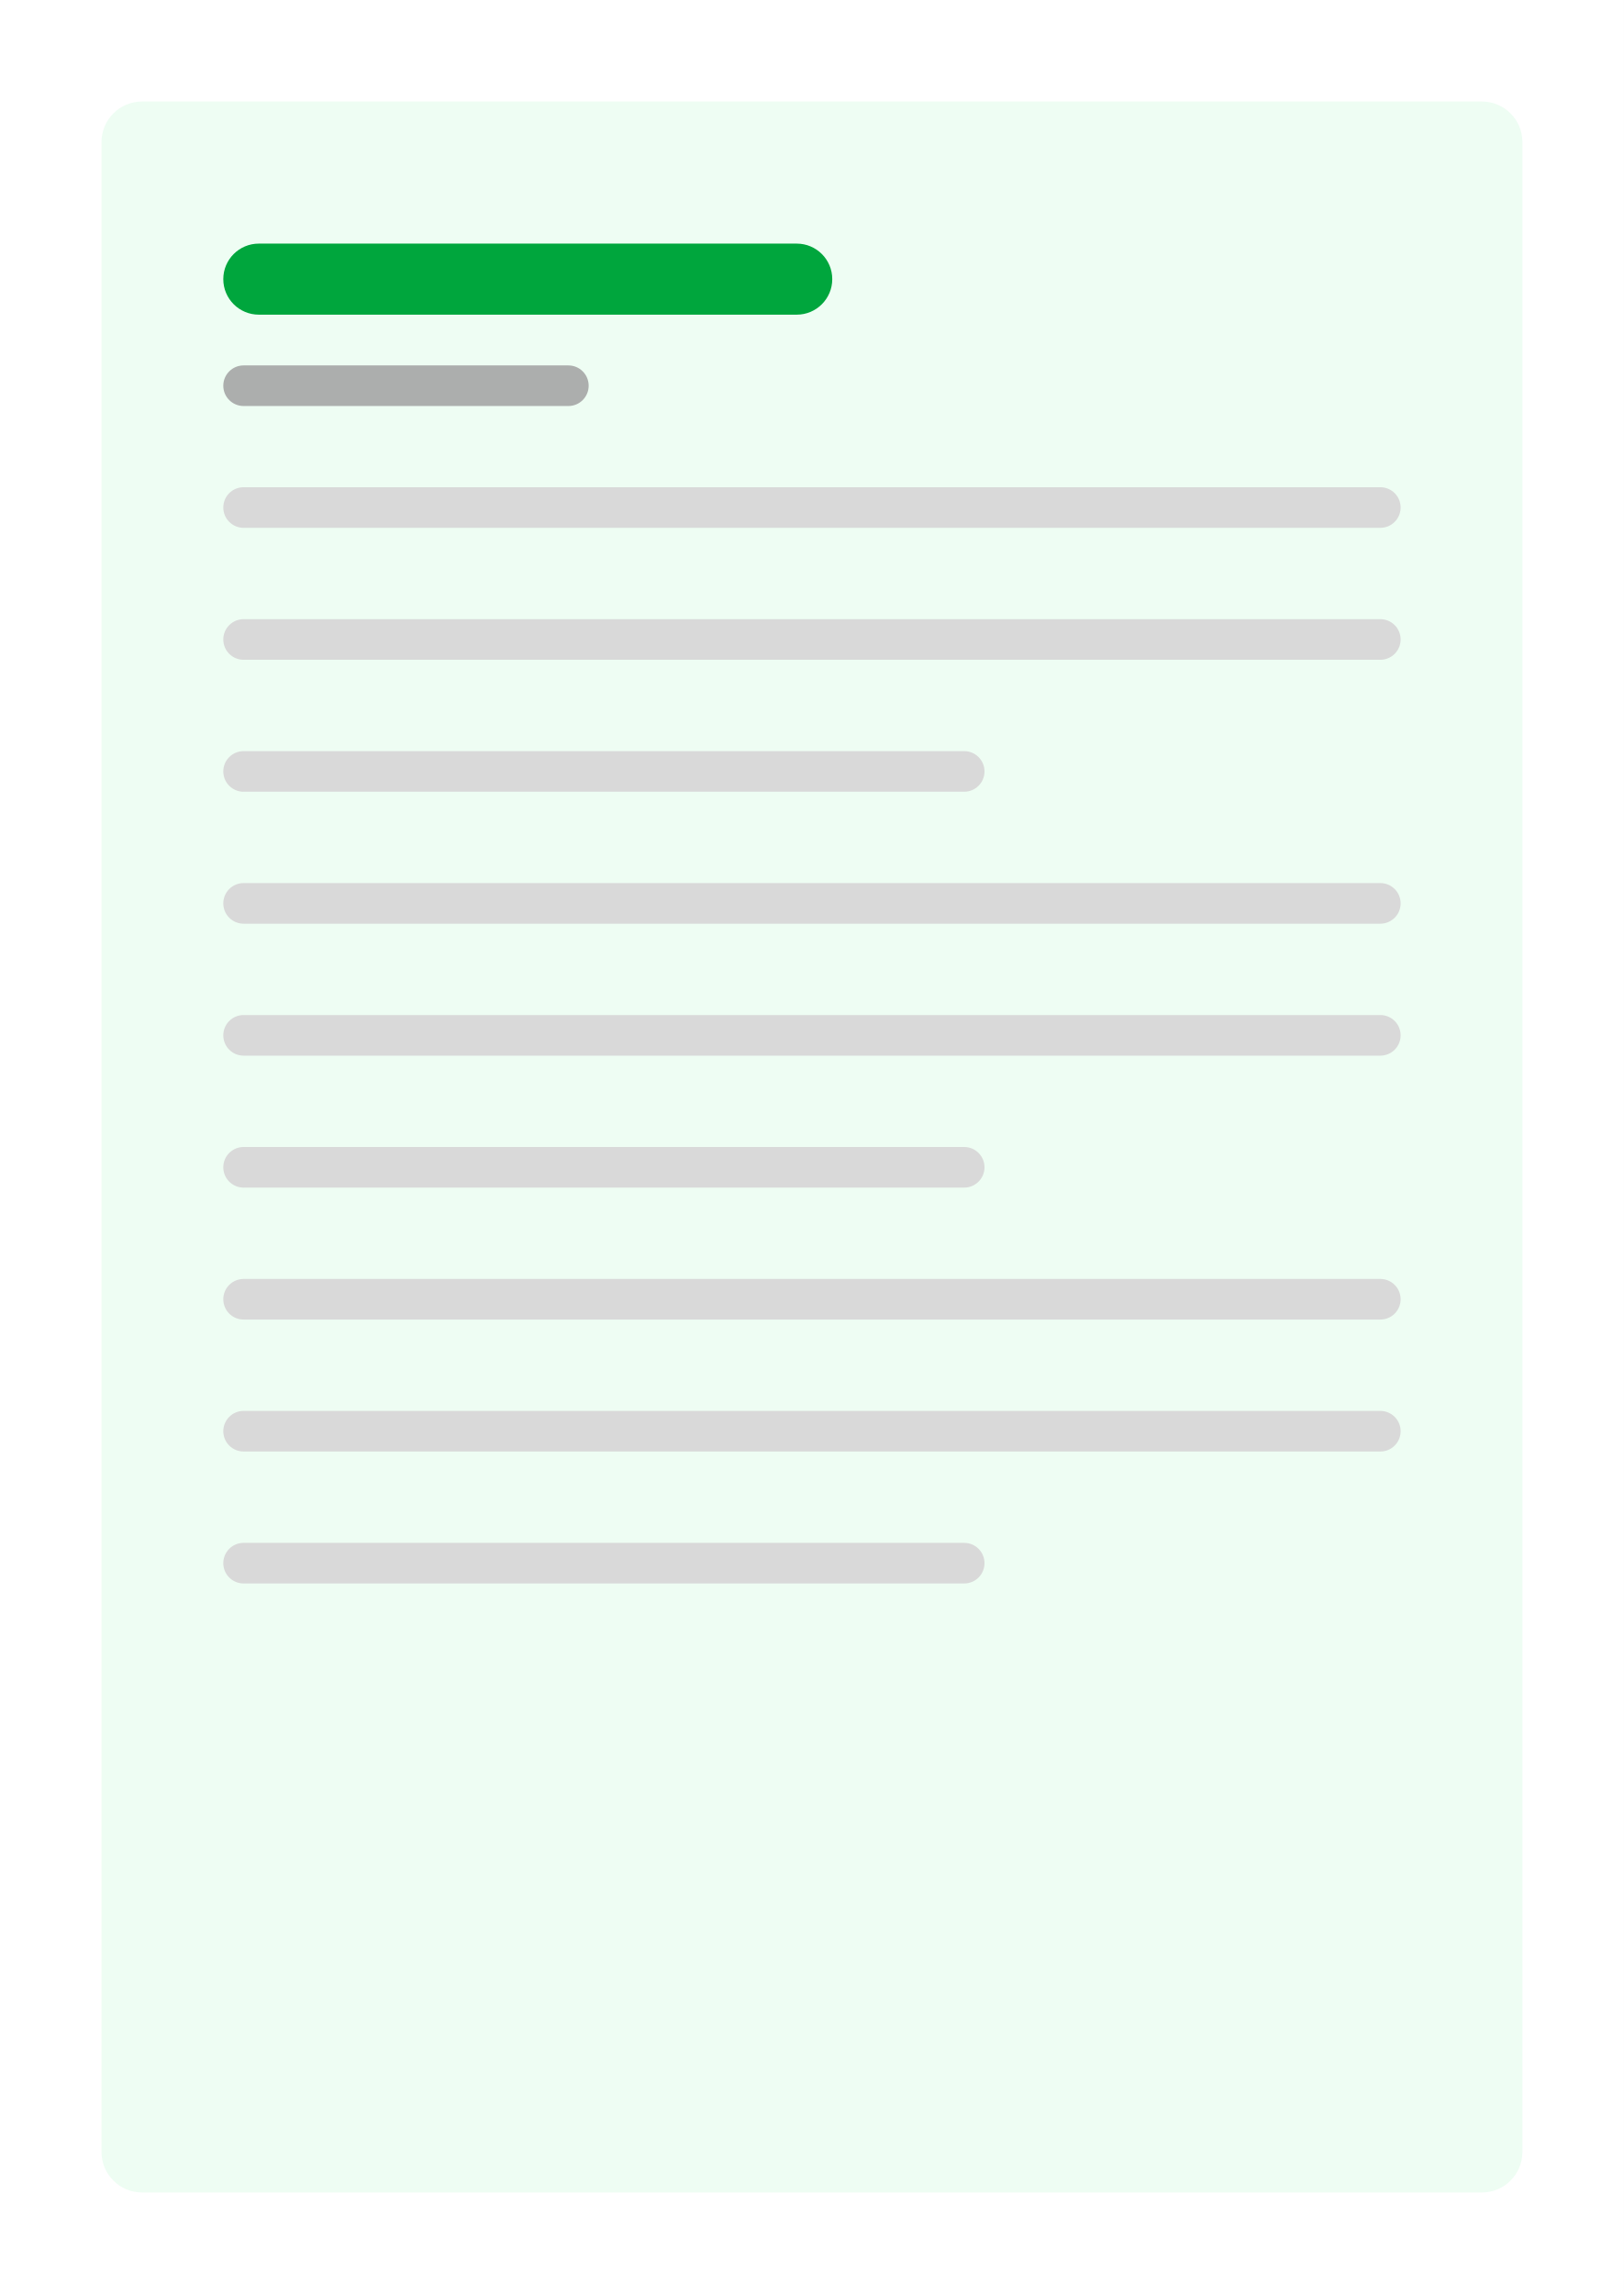
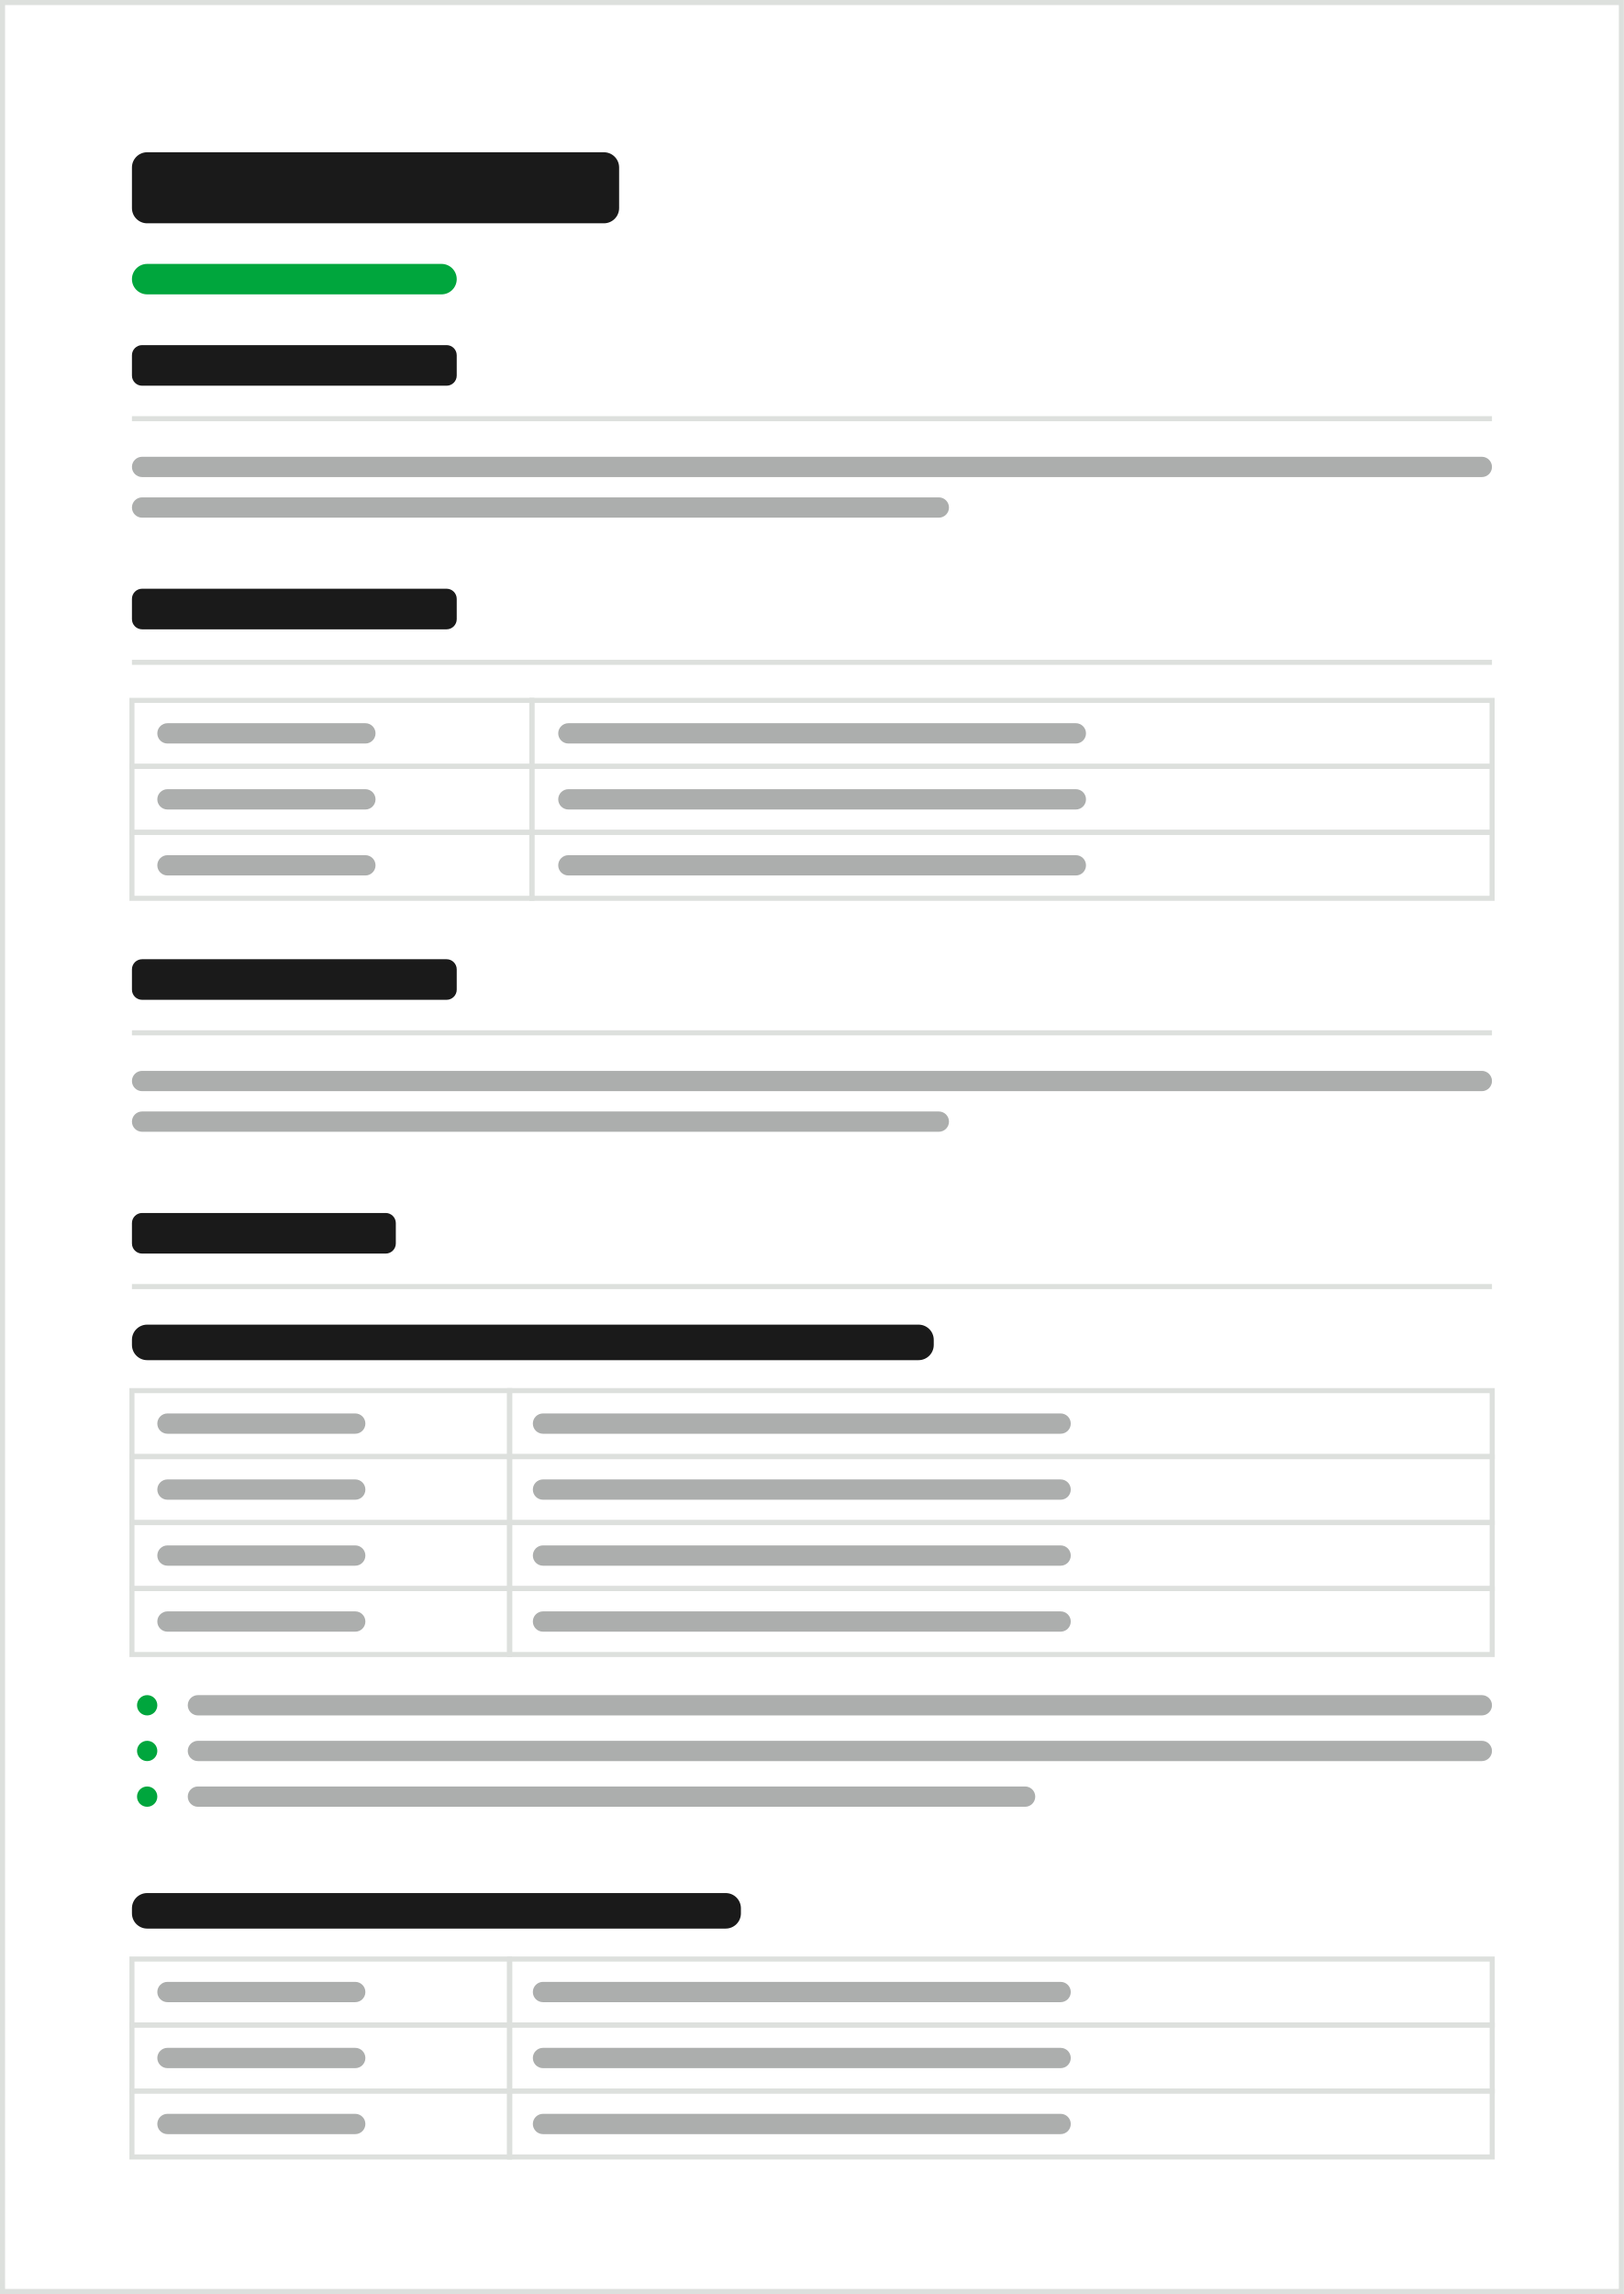
- <svg xmlns="http://www.w3.org/2000/svg" viewBox="0 0 320 452" width="320" height="452" role="img" aria-label="프로젝트 중심 이력서">
+ <svg xmlns="http://www.w3.org/2000/svg" viewBox="0 0 320 452" width="320" height="452" role="img" aria-label="프로젝트 중심 이력서 미리보기">
  <rect width="320" height="452" fill="#FFFFFF" />
-   <rect x="20" y="20" width="280" height="412" rx="8" fill="#EEFDF3" />
-   <rect x="44" y="48" width="120" height="14" rx="7" fill="#00A63D" />
-   <rect x="44" y="72" width="72" height="8" rx="4" fill="#ACAEAD" />
-   <rect x="44" y="96" width="232" height="8" rx="4" fill="#D9D9D9" />
-   <rect x="44" y="122" width="232" height="8" rx="4" fill="#D9D9D9" />
-   <rect x="44" y="148" width="150" height="8" rx="4" fill="#D9D9D9" />
-   <rect x="44" y="174" width="232" height="8" rx="4" fill="#D9D9D9" />
-   <rect x="44" y="200" width="232" height="8" rx="4" fill="#D9D9D9" />
-   <rect x="44" y="226" width="150" height="8" rx="4" fill="#D9D9D9" />
-   <rect x="44" y="252" width="232" height="8" rx="4" fill="#D9D9D9" />
-   <rect x="44" y="278" width="232" height="8" rx="4" fill="#D9D9D9" />
-   <rect x="44" y="304" width="150" height="8" rx="4" fill="#D9D9D9" />
+   <rect x="0.5" y="0.5" width="319" height="451" fill="none" stroke="#DDE0DD" />
+   <rect x="26" y="30" width="96" height="14" fill="#1A1A1A" rx="3" />
+   <rect x="26" y="52" width="64" height="6" fill="#00A63D" rx="3" />
+   <rect x="26" y="68" width="64" height="8" fill="#1A1A1A" rx="2" />
+   <rect x="26" y="82" width="268" height="1" fill="#DDE0DD" />
+   <rect x="26" y="90" width="268" height="4" fill="#ACAEAD" rx="2" />
+   <rect x="26" y="98" width="161" height="4" fill="#ACAEAD" rx="2" />
+   <rect x="26" y="116" width="64" height="8" fill="#1A1A1A" rx="2" />
+   <rect x="26" y="130" width="268" height="1" fill="#DDE0DD" />
+   <rect x="26" y="138" width="78.8" height="13" fill="none" stroke="#DDE0DD" />
+   <rect x="31" y="142.5" width="43" height="4" fill="#ACAEAD" rx="2" />
+   <rect x="104.824" y="138" width="189.2" height="13" fill="none" stroke="#DDE0DD" />
+   <rect x="110" y="142.5" width="104" height="4" fill="#ACAEAD" rx="2" />
+   <rect x="26" y="151" width="78.8" height="13" fill="none" stroke="#DDE0DD" />
+   <rect x="31" y="155.5" width="43" height="4" fill="#ACAEAD" rx="2" />
+   <rect x="104.824" y="151" width="189.2" height="13" fill="none" stroke="#DDE0DD" />
+   <rect x="110" y="155.5" width="104" height="4" fill="#ACAEAD" rx="2" />
+   <rect x="26" y="164" width="78.8" height="13" fill="none" stroke="#DDE0DD" />
+   <rect x="31" y="168.5" width="43" height="4" fill="#ACAEAD" rx="2" />
+   <rect x="104.824" y="164" width="189.2" height="13" fill="none" stroke="#DDE0DD" />
+   <rect x="110" y="168.5" width="104" height="4" fill="#ACAEAD" rx="2" />
+   <rect x="26" y="189" width="64" height="8" fill="#1A1A1A" rx="2" />
+   <rect x="26" y="203" width="268" height="1" fill="#DDE0DD" />
+   <rect x="26" y="211" width="268" height="4" fill="#ACAEAD" rx="2" />
+   <rect x="26" y="219" width="161" height="4" fill="#ACAEAD" rx="2" />
+   <rect x="26" y="239" width="52" height="8" fill="#1A1A1A" rx="2" />
+   <rect x="26" y="253" width="268" height="1" fill="#DDE0DD" />
+   <rect x="26" y="261" width="158" height="7" fill="#1A1A1A" rx="3" />
+   <rect x="26" y="274" width="74.4" height="13" fill="none" stroke="#DDE0DD" />
+   <rect x="31" y="278.5" width="41" height="4" fill="#ACAEAD" rx="2" />
+   <rect x="100.444" y="274" width="193.6" height="13" fill="none" stroke="#DDE0DD" />
+   <rect x="105" y="278.5" width="106" height="4" fill="#ACAEAD" rx="2" />
+   <rect x="26" y="287" width="74.4" height="13" fill="none" stroke="#DDE0DD" />
+   <rect x="31" y="291.5" width="41" height="4" fill="#ACAEAD" rx="2" />
+   <rect x="100.444" y="287" width="193.6" height="13" fill="none" stroke="#DDE0DD" />
+   <rect x="105" y="291.5" width="106" height="4" fill="#ACAEAD" rx="2" />
+   <rect x="26" y="300" width="74.4" height="13" fill="none" stroke="#DDE0DD" />
+   <rect x="31" y="304.5" width="41" height="4" fill="#ACAEAD" rx="2" />
+   <rect x="100.444" y="300" width="193.6" height="13" fill="none" stroke="#DDE0DD" />
+   <rect x="105" y="304.5" width="106" height="4" fill="#ACAEAD" rx="2" />
+   <rect x="26" y="313" width="74.4" height="13" fill="none" stroke="#DDE0DD" />
+   <rect x="31" y="317.5" width="41" height="4" fill="#ACAEAD" rx="2" />
+   <rect x="100.444" y="313" width="193.6" height="13" fill="none" stroke="#DDE0DD" />
+   <rect x="105" y="317.5" width="106" height="4" fill="#ACAEAD" rx="2" />
+   <circle cx="29" cy="336" r="2" fill="#00A63D" />
+   <rect x="37" y="334" width="257" height="4" fill="#ACAEAD" rx="2" />
+   <circle cx="29" cy="345" r="2" fill="#00A63D" />
+   <rect x="37" y="343" width="257" height="4" fill="#ACAEAD" rx="2" />
+   <circle cx="29" cy="354" r="2" fill="#00A63D" />
+   <rect x="37" y="352" width="167" height="4" fill="#ACAEAD" rx="2" />
+   <rect x="26" y="373" width="120" height="7" fill="#1A1A1A" rx="3" />
+   <rect x="26" y="386" width="74.4" height="13" fill="none" stroke="#DDE0DD" />
+   <rect x="31" y="390.5" width="41" height="4" fill="#ACAEAD" rx="2" />
+   <rect x="100.444" y="386" width="193.6" height="13" fill="none" stroke="#DDE0DD" />
+   <rect x="105" y="390.5" width="106" height="4" fill="#ACAEAD" rx="2" />
+   <rect x="26" y="399" width="74.4" height="13" fill="none" stroke="#DDE0DD" />
+   <rect x="31" y="403.5" width="41" height="4" fill="#ACAEAD" rx="2" />
+   <rect x="100.444" y="399" width="193.6" height="13" fill="none" stroke="#DDE0DD" />
+   <rect x="105" y="403.5" width="106" height="4" fill="#ACAEAD" rx="2" />
+   <rect x="26" y="412" width="74.4" height="13" fill="none" stroke="#DDE0DD" />
+   <rect x="31" y="416.5" width="41" height="4" fill="#ACAEAD" rx="2" />
+   <rect x="100.444" y="412" width="193.6" height="13" fill="none" stroke="#DDE0DD" />
+   <rect x="105" y="416.5" width="106" height="4" fill="#ACAEAD" rx="2" />
</svg>
